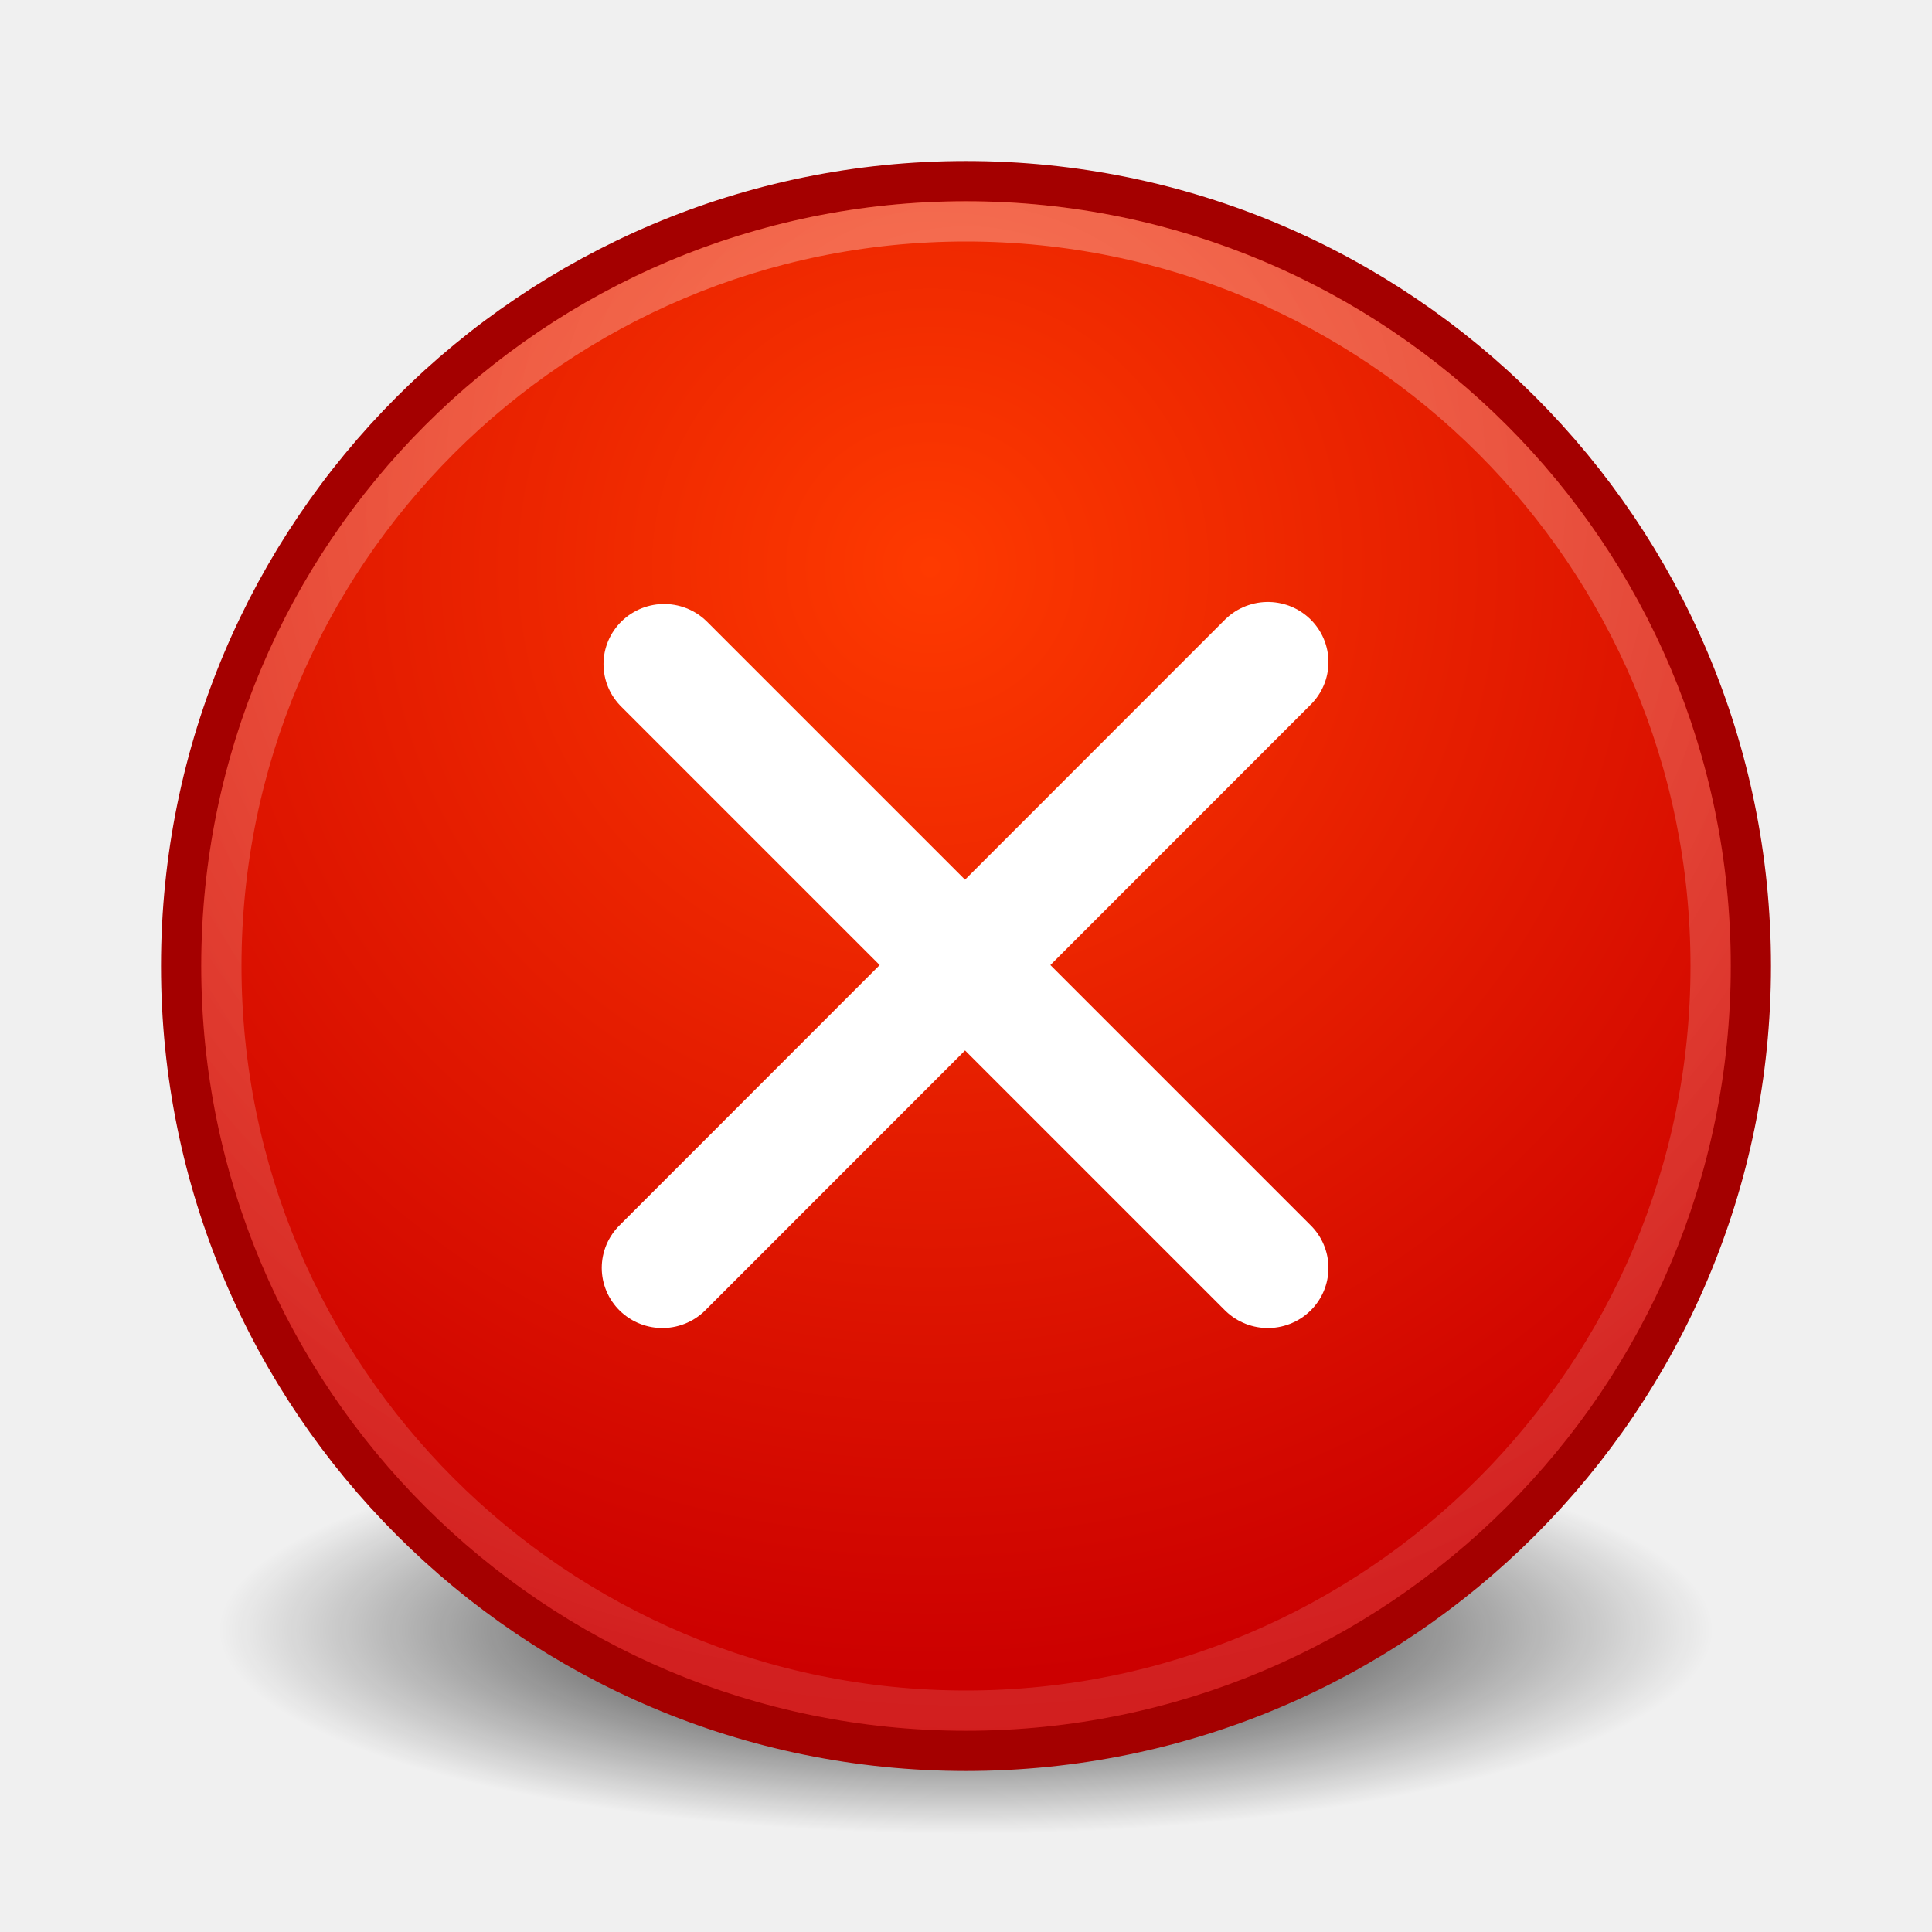
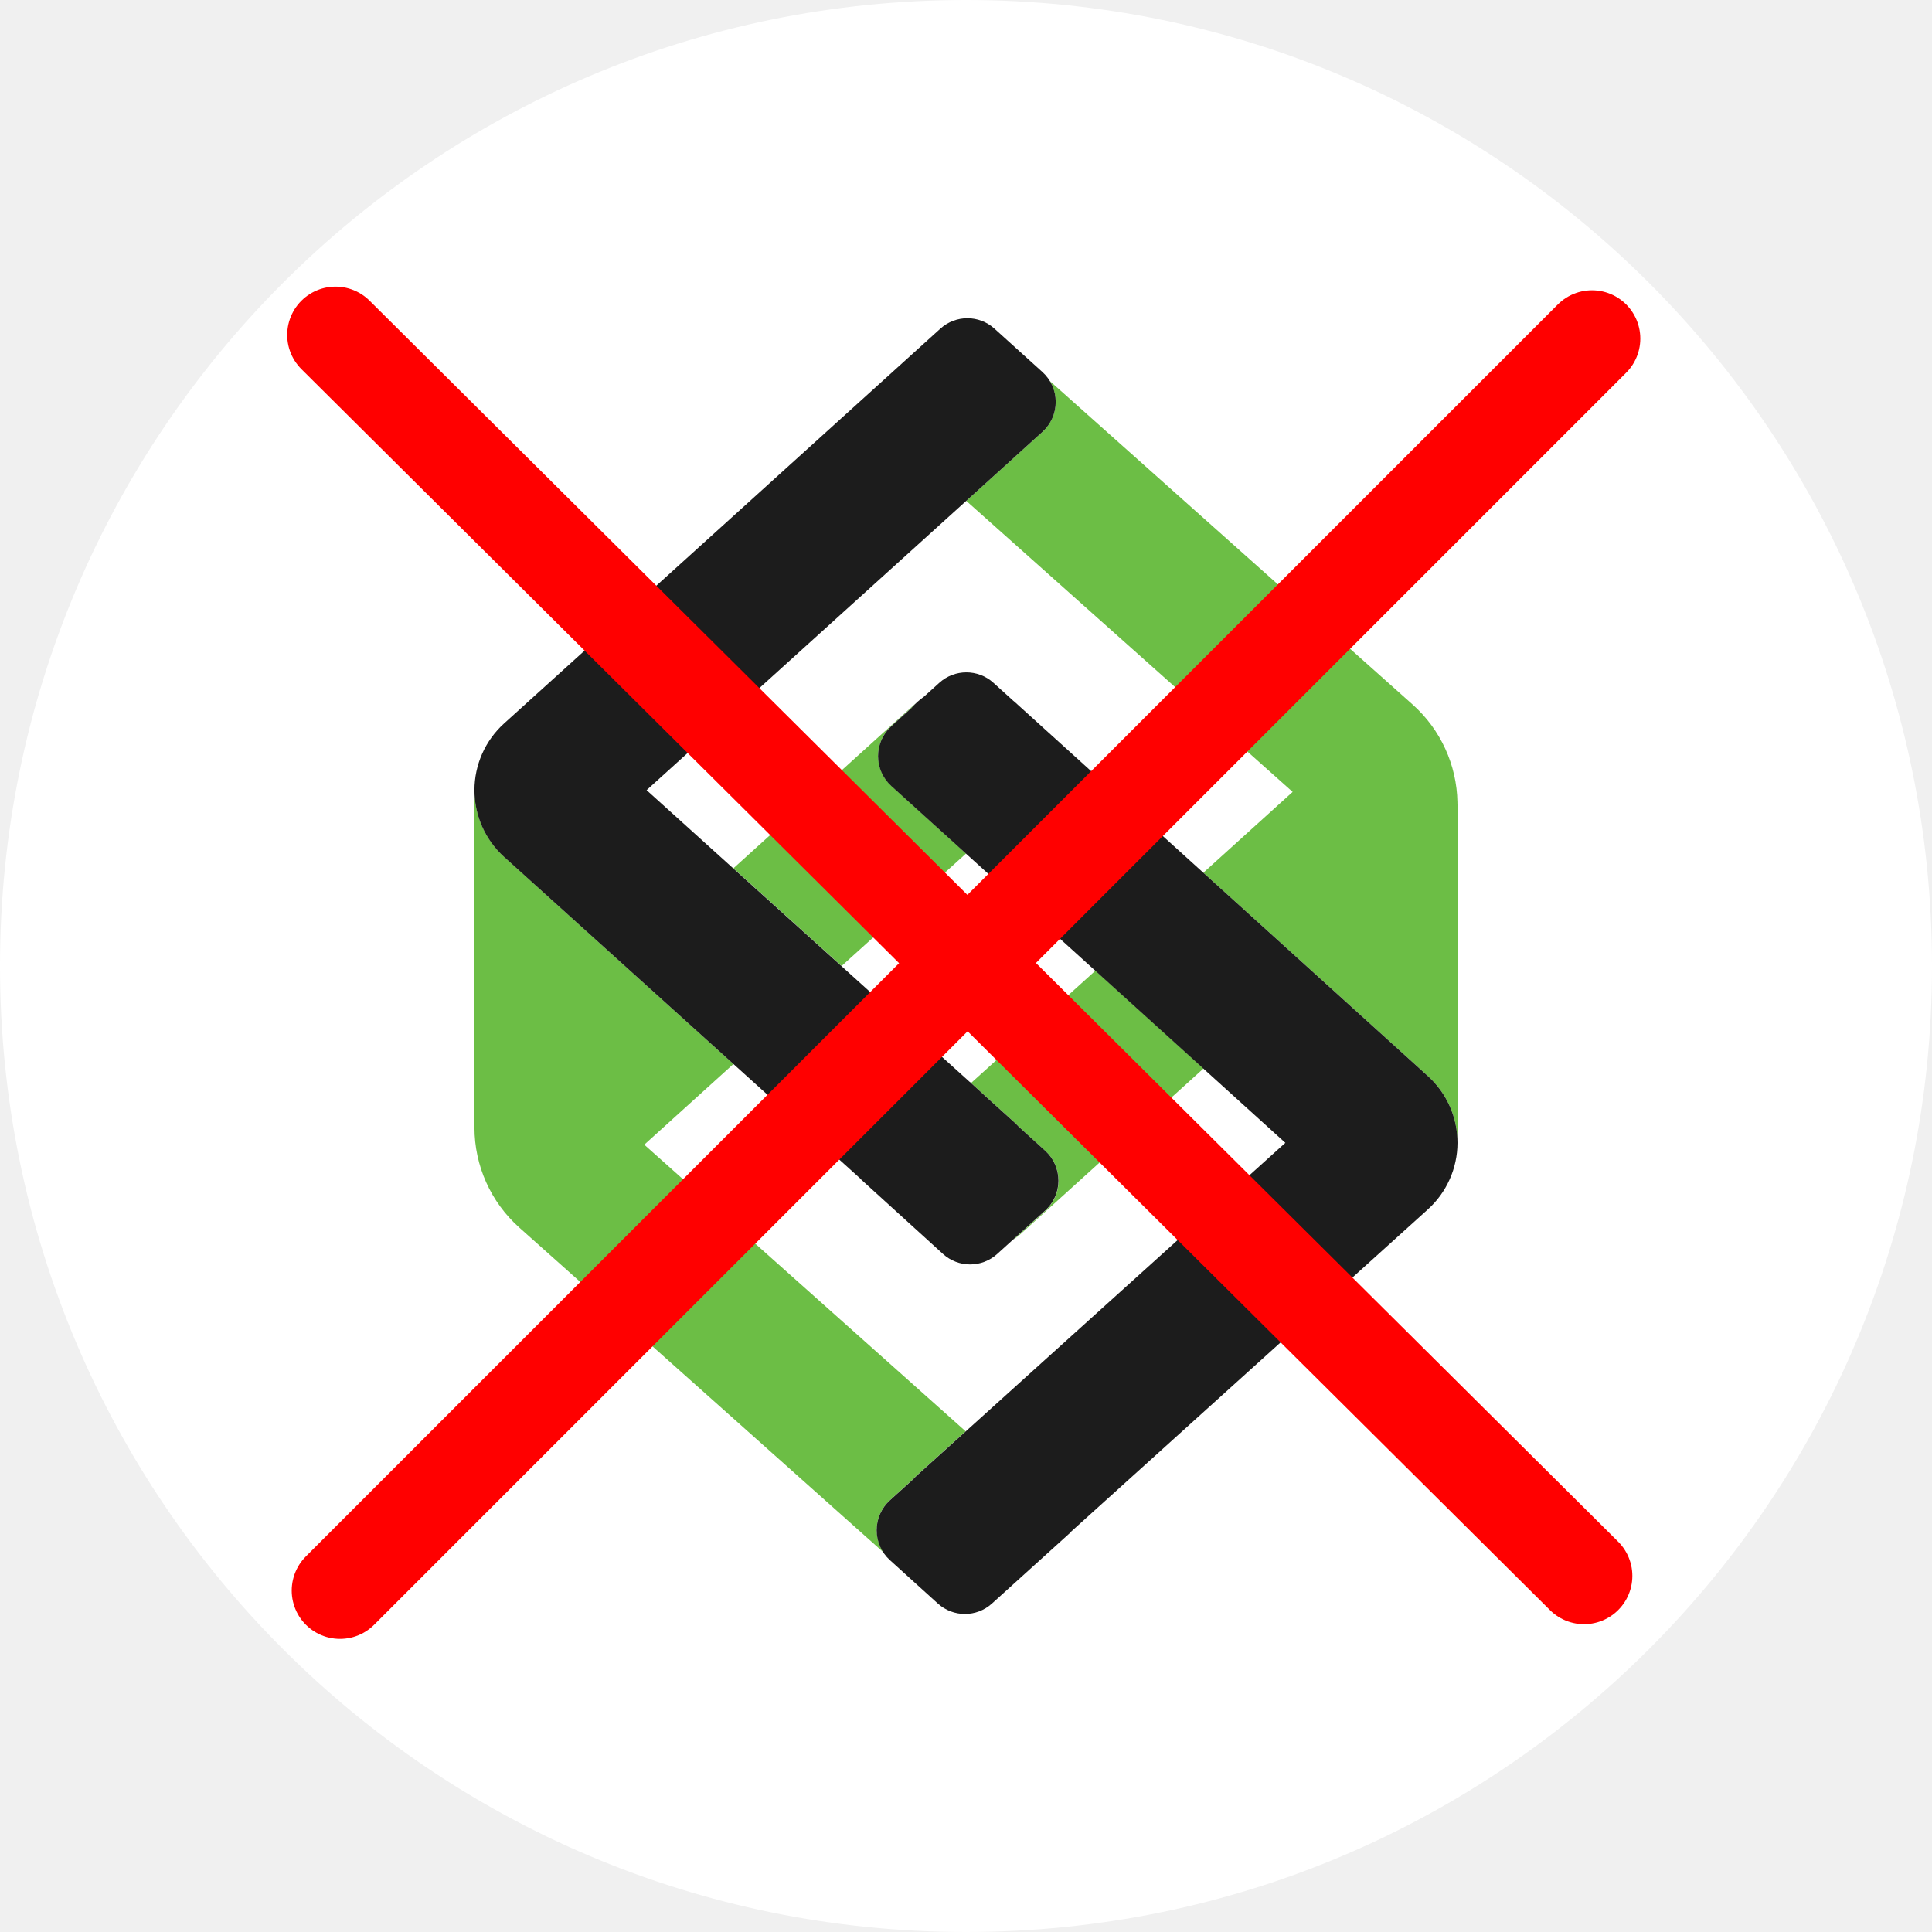
- <svg xmlns="http://www.w3.org/2000/svg" xmlns:xlink="http://www.w3.org/1999/xlink" width="48" height="48" id="svg4908" version="1.0">
-   <defs id="defs4910">
-     <radialGradient gradientTransform="matrix(1.349881,0,0,1.349881,-3.498814,-1.810859)" gradientUnits="userSpaceOnUse" r="9.718" fy="4.989" fx="9.689" cy="4.989" cx="9.689" id="radialGradient5177" xlink:href="#linearGradient5171" />
-     <radialGradient gradientTransform="matrix(2.417917,0,0,2.417917,-14.17917,-4.903184)" gradientUnits="userSpaceOnUse" r="9.779" fy="3.458" fx="10" cy="3.458" cx="10" id="radialGradient5157" xlink:href="#linearGradient5151" />
-     <radialGradient gradientUnits="userSpaceOnUse" gradientTransform="matrix(0.928125,0,0,0.3143011,0.7718789,12.35801)" r="9.06" fy="18.023" fx="10.739" cy="18.023" cx="10.739" id="radialGradient5145" xlink:href="#linearGradient5139" />
-     <linearGradient id="linearGradient5139">
-       <stop id="stop5141" offset="0" style="stop-color:black;stop-opacity:1;" />
-       <stop id="stop5143" offset="1" style="stop-color:black;stop-opacity:0;" />
-     </linearGradient>
-     <linearGradient id="linearGradient5151">
-       <stop id="stop5153" offset="0" style="stop-color:white;stop-opacity:1;" />
-       <stop id="stop5155" offset="1" style="stop-color:white;stop-opacity:0;" />
-     </linearGradient>
-     <linearGradient id="linearGradient5171">
-       <stop id="stop5173" offset="0" style="stop-color:#fe3a00;stop-opacity:1" />
-       <stop id="stop5175" offset="1" style="stop-color:#c00;stop-opacity:1;" />
-     </linearGradient>
+ <svg xmlns="http://www.w3.org/2000/svg" data-name="Layer 1" version="1.1" viewBox="0 0 1e3 1e3">
+   <defs>
+     <style type="text/css">.cls-1{fill:#fff;}.cls-2{fill:#6cbe45;}.cls-3{fill:none;stroke:#fff;stroke-linecap:round;stroke-miterlimit:10;stroke-width:9px;}.cls-4{fill:#1c1c1c;}</style>
  </defs>
-   <g id="layer1">
-     <g id="g7001" transform="matrix(1.456605,0,0,1.445535,0.4112881,1.232471)">
-       <path transform="matrix(1.515547,0,0,1.229903,-8.1425489e-2,4.998736)" d="M 19.799 18.023 A 9.06 3.094 0 1 1  1.679,18.023 A 9.06 3.094 0 1 1  19.799 18.023 z" id="path5137" style="opacity:1;color:#000000;fill:url(#radialGradient5145);fill-opacity:1;fill-rule:nonzero;stroke:none;stroke-width:1;stroke-linecap:butt;stroke-linejoin:miter;marker:none;marker-start:none;marker-mid:none;marker-end:none;stroke-miterlimit:4;stroke-dasharray:none;stroke-dashoffset:0;stroke-opacity:1;visibility:visible;display:inline;overflow:visible" />
-       <path transform="matrix(1.447275,0,0,1.458358,1.721559,1.713544)" d="M 19.25 9.625 A 9.25 9.25 0 1 1  0.75,9.625 A 9.25 9.25 0 1 1  19.25 9.625 z" id="path4262" style="opacity:1;color:#000000;fill:url(#radialGradient5177);fill-opacity:1;fill-rule:nonzero;stroke:#a40000;stroke-width:0.474;stroke-linecap:butt;stroke-linejoin:miter;marker:none;marker-start:none;marker-mid:none;marker-end:none;stroke-miterlimit:4;stroke-dasharray:none;stroke-dashoffset:0;stroke-opacity:1;visibility:visible;display:inline;overflow:visible" />
-       <path style="opacity:0.354;color:#000000;fill:none;fill-opacity:1;fill-rule:nonzero;stroke:url(#radialGradient5157);stroke-width:0.5;stroke-linecap:butt;stroke-linejoin:miter;marker:none;marker-start:none;marker-mid:none;marker-end:none;stroke-miterlimit:4;stroke-dasharray:none;stroke-dashoffset:0;stroke-opacity:1;visibility:visible;display:inline;overflow:visible" id="path5149" d="M 19.25 9.625 A 9.25 9.25 0 1 1  0.75,9.625 A 9.25 9.25 0 1 1  19.25 9.625 z" transform="matrix(1.373056,0,0,1.383571,2.463751,2.433375)" />
-       <path id="path5159" d="M 11.045,10.562 L 21.343,20.939" style="opacity:1;color:#000000;fill:none;fill-opacity:1;fill-rule:nonzero;stroke:#ffffff;stroke-width:2.067;stroke-linecap:round;stroke-linejoin:round;marker:none;marker-start:none;marker-mid:none;marker-end:none;stroke-miterlimit:4;stroke-dasharray:none;stroke-dashoffset:0;stroke-opacity:1;visibility:visible;display:inline;overflow:visible" />
-       <path style="opacity:1;color:#000000;fill:none;fill-opacity:1;fill-rule:nonzero;stroke:#ffffff;stroke-width:2.067;stroke-linecap:round;stroke-linejoin:round;marker:none;marker-start:none;marker-mid:none;marker-end:none;stroke-miterlimit:4;stroke-dasharray:none;stroke-dashoffset:0;stroke-opacity:1;visibility:visible;display:inline;overflow:visible" d="M 21.343,10.527 L 11.015,20.939" id="path5161" />
-     </g>
-   </g>
+   <circle class="cls-1" cx="500" cy="500" r="500" />
+   <path class="cls-2" transform="translate(.02 .11)" d="M502.6,560.44l8,7.34,14.5,13.09c.74.67,1.42,1.38,2.09,2.09L541,595.54a20.87,20.87,0,0,1,0,31l-16.8,15.2a38.3,38.3,0,0,0,4-3.08l94.71-85.73-55.92-50.64Z" />
+   <path class="cls-2" transform="translate(.02 .11)" d="m754.35 415.61v-0.52a69.39 69.39 0 0 0-23.13-50.47l-187.92-167.57a20.88 20.88 0 0 1-3.77 26.39l-14.07 12.73c-0.09 0.08-0.16 0.17-0.25 0.25l-25.1 22.71 168.94 150.65-46.22 41.83 116.27 105.29a46.54 46.54 0 0 1 15.28 34.54c0 1.28-0.1 2.55-0.21 3.82a38.26 38.26 0 0 0 0.23-4v-174.88c0-0.26-0.04-0.52-0.05-0.77z" />
+   <path class="cls-2" transform="translate(.02 .11)" d="m500 441.68-38.63-35a20.88 20.88 0 0 1 0-31l10.49-9.49 0.35-0.43a37.93 37.93 0 0 1 6.07-5.38 39 39 0 0 0-3.46 2.75l-95.23 86.2 56 50.57z" />
+   <path class="cls-2" transform="translate(.02 .11)" d="m460.61 776.35 11.83-10.7a32.29 32.29 0 0 1 2.34-2.34l25-22.59-166.32-148.34 46.15-41.77-118.72-107.23a46.58 46.58 0 0 1-15.31-34.47c0-1.48 0.09-3 0.23-4.43a36.09 36.09 0 0 0-0.25 4.18v174.85a69.42 69.42 0 0 0 23.19 51.75l188.46 168.07a20.86 20.86 0 0 1 3.4-26.98z" />
+   <path class="cls-3" transform="translate(.02 .11)" d="m525 422.75" />
+   <path class="cls-4" transform="translate(.02 .11)" d="M754.38,591.44A46.54,46.54,0,0,0,739.1,556.9L525.19,363.21c-.24-.22-.51-.41-.76-.62l-10.26-9.29a20.86,20.86,0,0,0-28,0l-7.92,7.16a37.93,37.93,0,0,0-6.07,5.38l-.35.43-10.49,9.49a20.88,20.88,0,0,0,0,31l38.83,35.15,0,0,165.1,149.5-190.51,172a32.29,32.29,0,0,0-2.34,2.34l-11.83,10.7a20.87,20.87,0,0,0,0,30.95l24.82,22.48a20.87,20.87,0,0,0,28,0l41.08-37.17-.08-.08L739,625.91A46.58,46.58,0,0,0,754.38,591.44Z" />
+   <path class="cls-4" transform="translate(.02 .11)" d="M541,595.54,527.21,583c-.67-.71-1.35-1.42-2.09-2.09l-14.5-13.09-8.68-7.95-.06,0-167.22-151L525.21,236.42c.09-.08.16-.17.25-.25l14.07-12.73a20.88,20.88,0,0,0,0-31L514.71,170a20.87,20.87,0,0,0-28,0l-41.08,37.18h0L260.85,374.39a46.56,46.56,0,0,0,0,69L445.27,609.91l-.06.05,42.89,39a20.87,20.87,0,0,0,28,0l24.83-22.47A20.87,20.87,0,0,0,541,595.54Z" />
+   <path d="m173.66 173.36 646.24 642.31" fill="#f00" stroke="#f00" stroke-linecap="round" stroke-width="50" />
+   <path d="m824.02 175.25-648.03 648.03" fill="none" stroke="#f00" stroke-linecap="round" stroke-width="50" />
</svg>
